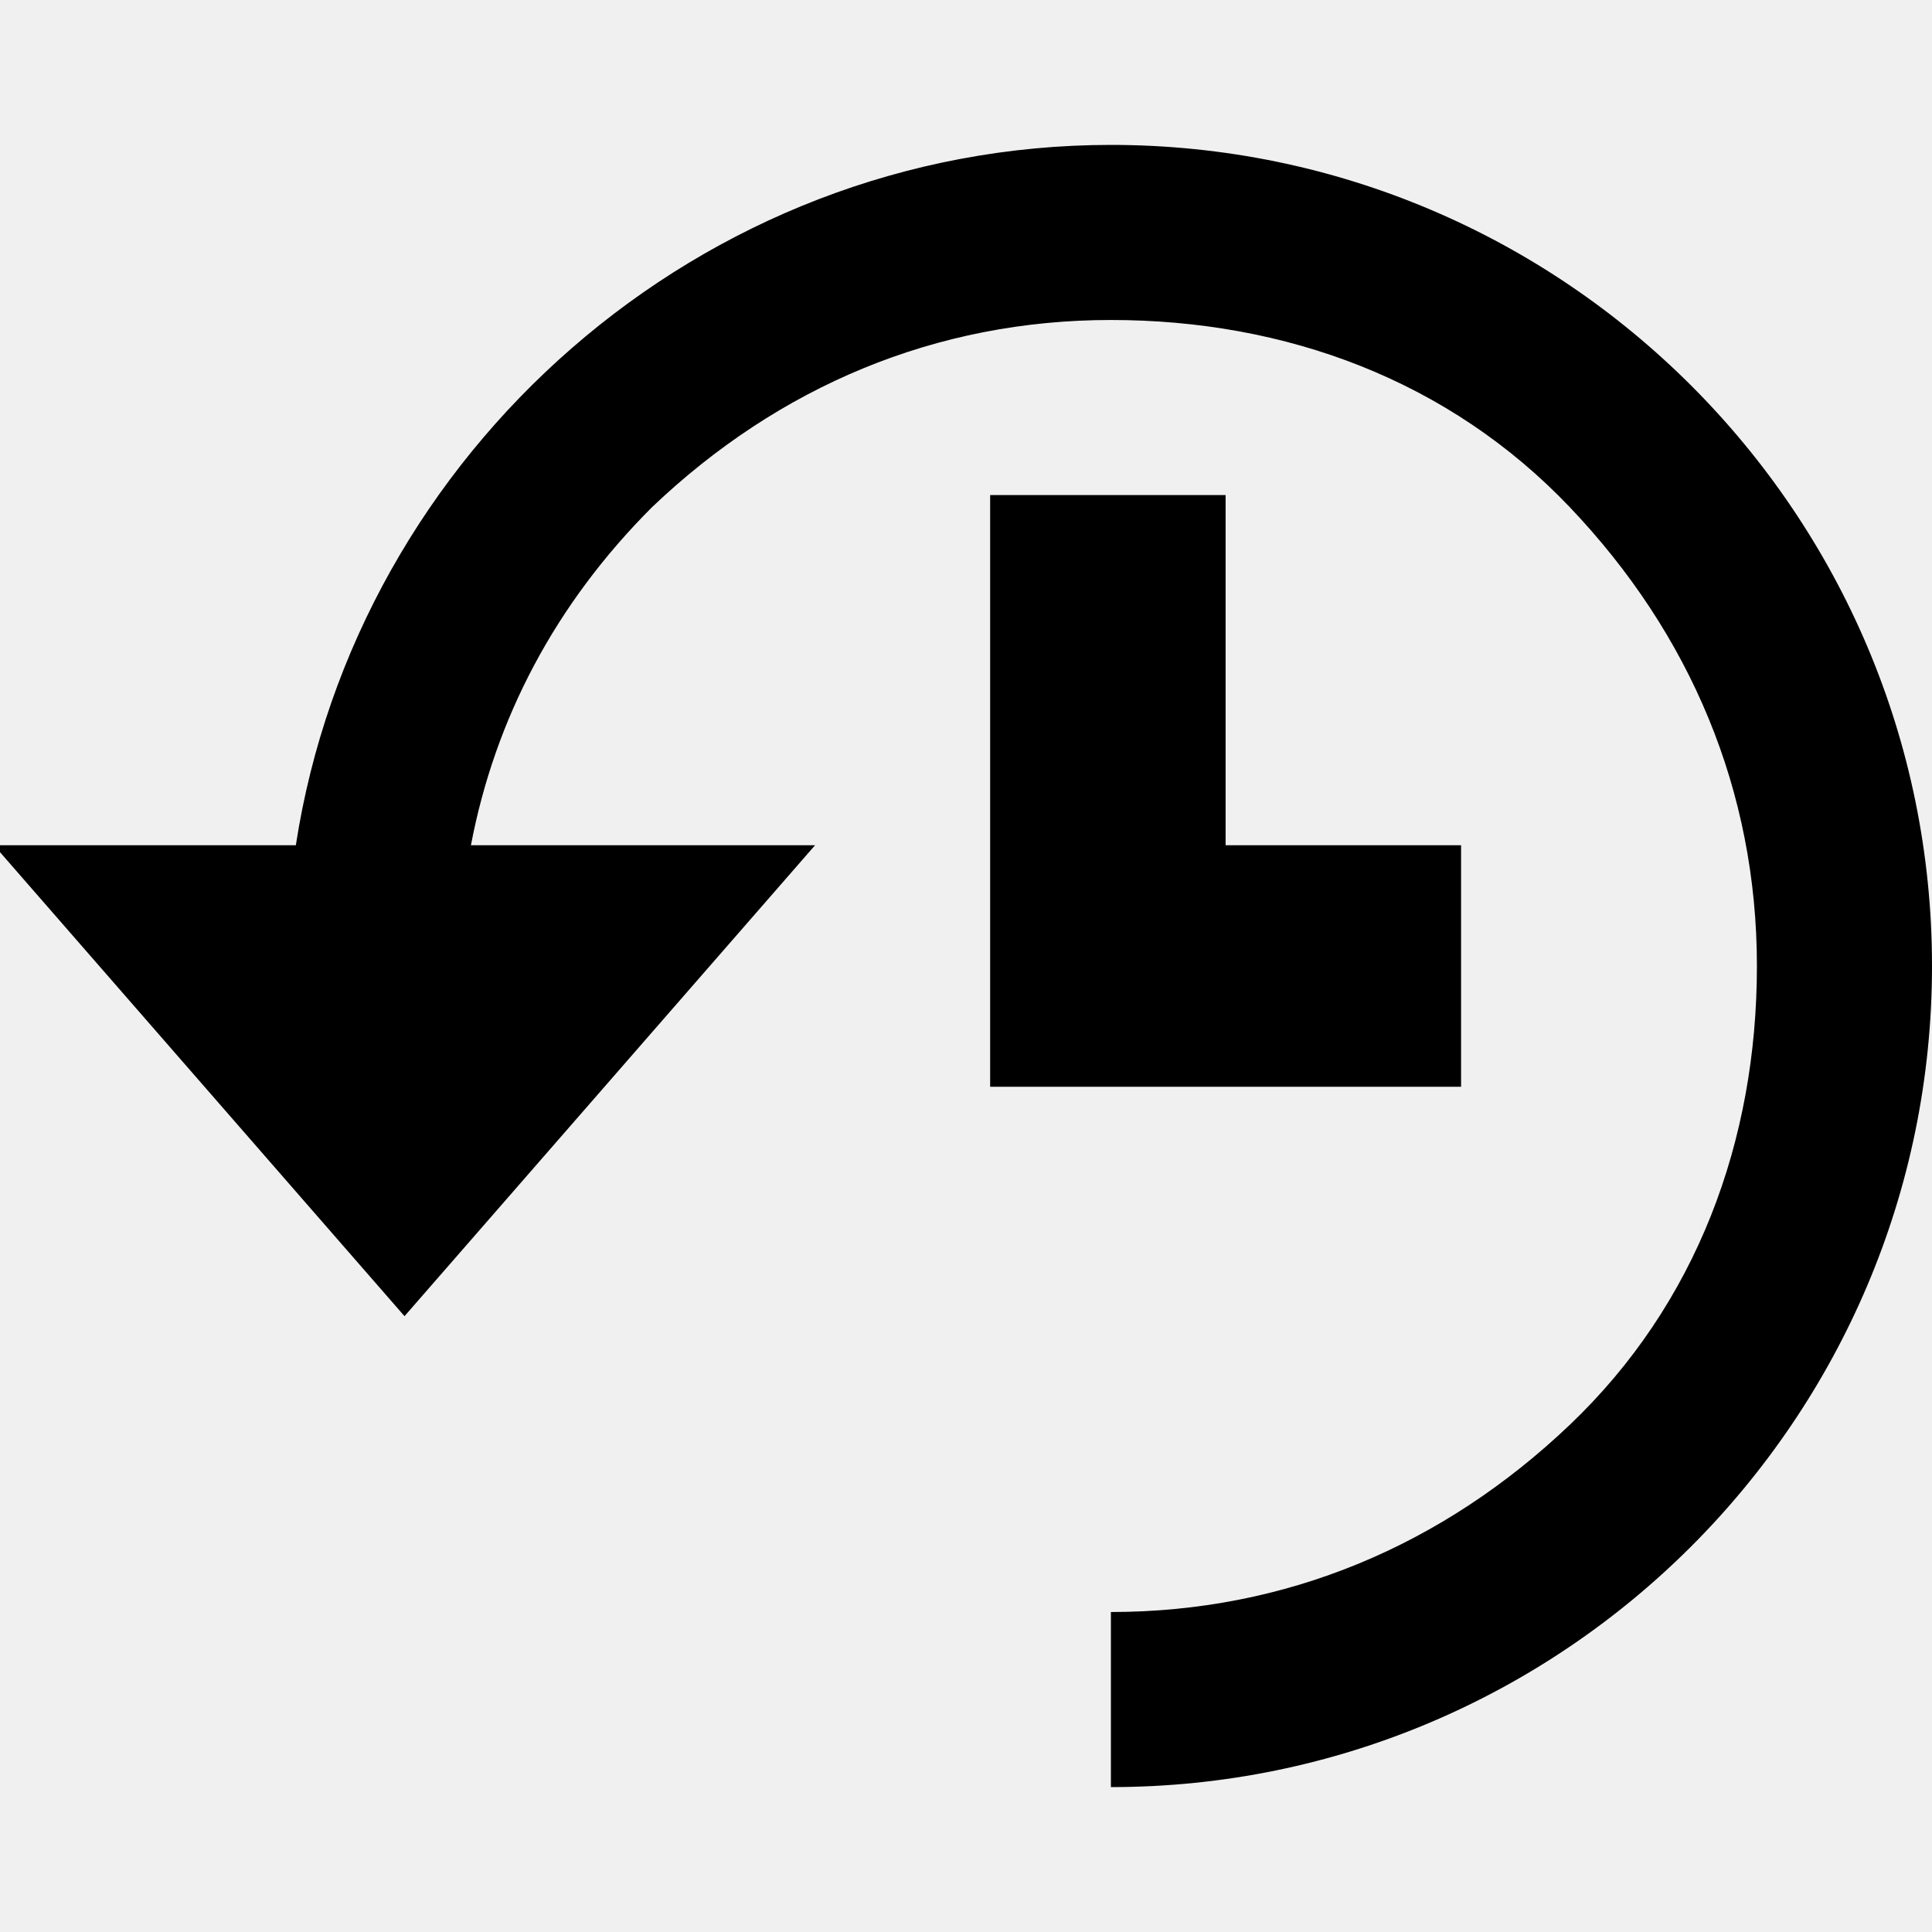
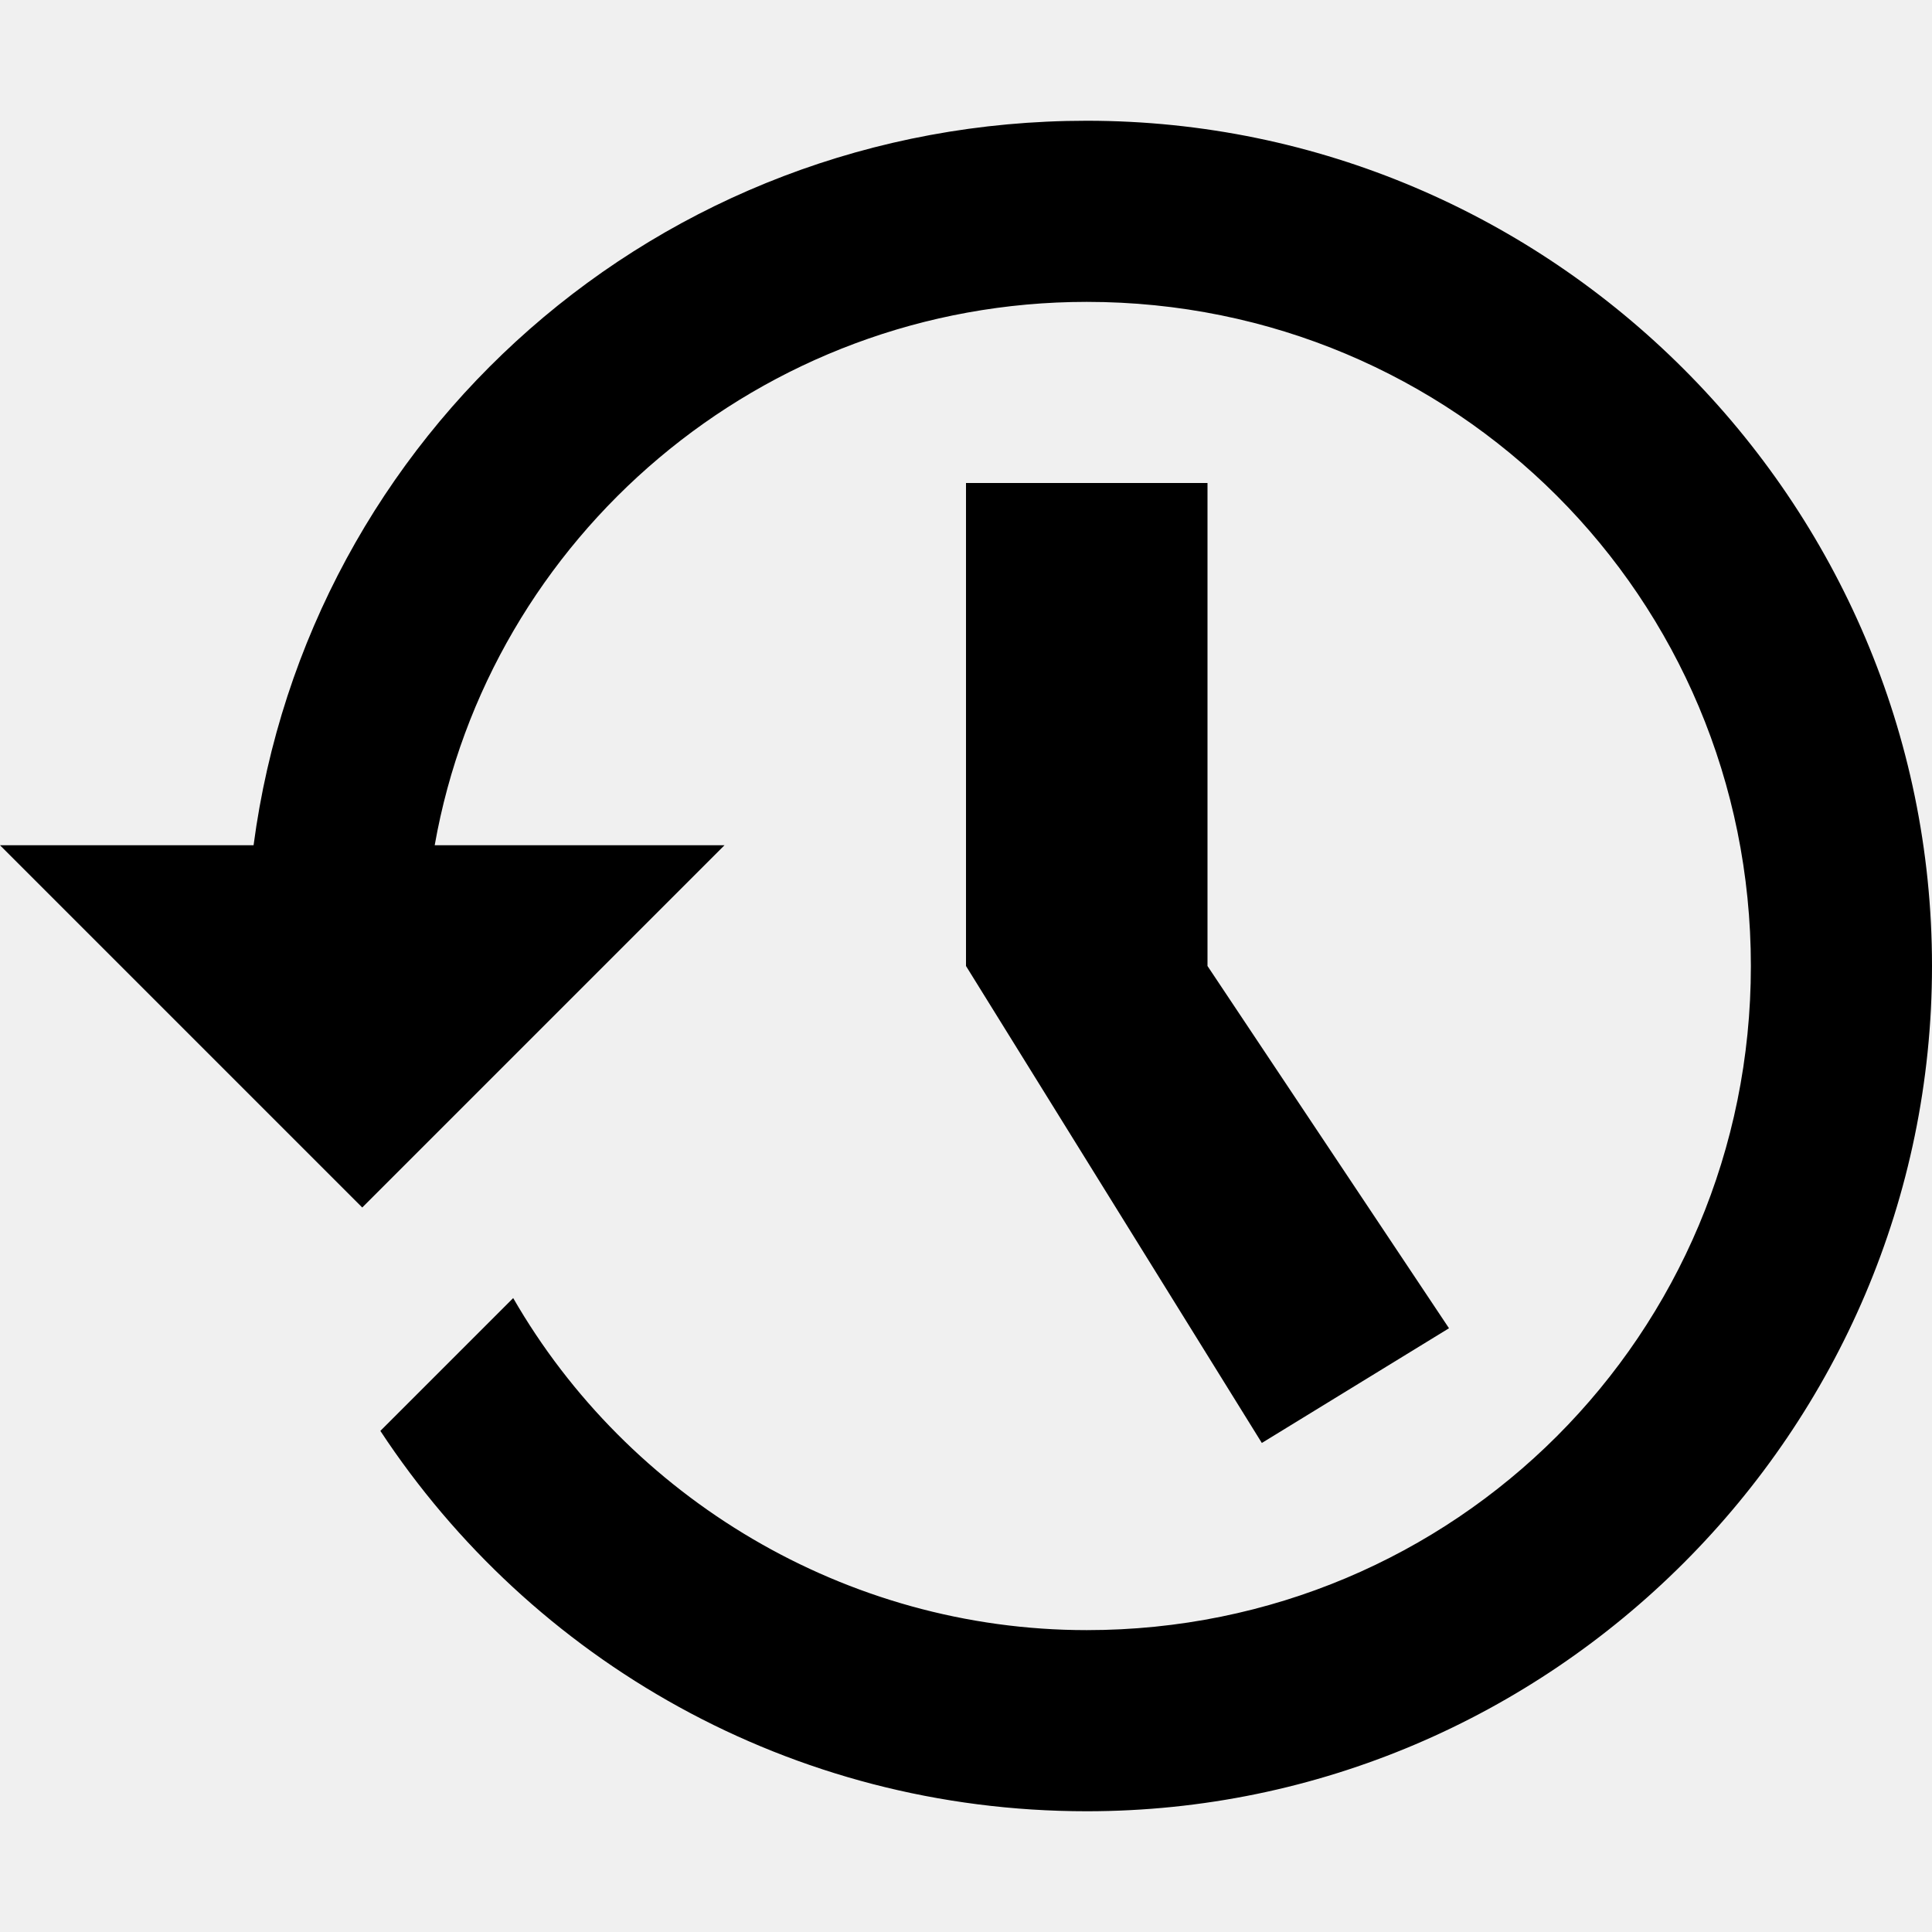
<svg xmlns="http://www.w3.org/2000/svg" version="1.1" x="0px" y="0px" width="32px" height="32px" viewBox="0 0 32 32" enable-background="new 0 0 32 32" xml:space="preserve">
  <g id="grid">
</g>
  <g id="goal" display="none">
    <path display="inline" d="M24.1,5.7c2.4,0,5.5-1.3,6.9-2.3v18.6c-1.4,1-4.6,2.3-6.9,2.3s-4.5-0.7-5.9-1.7c-1.4-1-2.8-1.7-5.1-1.7   c-2.4,0-4.6,1.2-6,2.2V4.5c1.4-1,3.7-2.2,6-2.2c2.4,0,3.7,0.7,5.1,1.7S21.7,5.7,24.1,5.7z M3.1,0.4c1.1,0,2,0.9,2,2V32H1V2.4   C1,1.3,2,0.4,3.1,0.4z" />
  </g>
  <g id="calendar" display="none">
-     <path display="inline" d="M25,3V0h-3v3H10V0H7v3H0v29h32V3H25z M28,28H4V10h24V28z" />
+     <path display="inline" d="M22,2V0h-4v2h-6V0H8v2H0v30h30V2H22z M10,28H4v-6h6V28z M10,20H4v-6h6V20z M18,28h-6v-6h6V28z M18,20h-6   v-6h6V20z M18,12h-6h-2H4V6h14V12z M26,28h-6v-6h6V28z M26,20h-6v-6h6V20z M26,12h-6V6h6V12z" />
  </g>
  <g id="history">
-     <path d="M18.4,2.4C25.9,2.4,32,8.5,32,16s-6.1,13.6-13.6,13.6v-2.9c2.9,0,5.5-1.1,7.6-3.1s3.1-4.7,3.1-7.6c0-2.9-1.1-5.5-3.1-7.6   s-4.7-3.1-7.6-3.1c-2.9,0-5.5,1.1-7.6,3.1c-1.6,1.6-2.6,3.5-3,5.6h5.7l-6.8,7.8l-6.8-7.8h5C5.9,7.5,11.6,2.4,18.4,2.4z M24.2,14.1   v3.9h-7.8V8.2h3.9v5.8H24.2z" />
+     <g>
+       <path d="M18,2C10.9,2,5.1,7.2,4.2,14H0l6,6l6-6H7.2C8.1,8.9,12.6,5,18,5c6.1,0,11,4.9,11,11s-4.9,11-11,11c-4,0-7.6-2.2-9.5-5.5    l-2.2,2.2C8.8,27.5,13.1,30,18,30c7.7,0,14-6.3,14-14S25.7,2,18,2z" />
+       <rect x="16" y="8" width="4" height="8" />
+       <polygon points="20.9,23.9 24,22 20,16 16,16   " />
+     </g>
  </g>
  <g id="settings" display="none">
    <g id="settings_1_" display="inline">
      <path id="settings_2_" d="M30.9,13.5L27.8,13c-0.2-0.9-0.6-1.8-1-2.6l2-2.5c0.4-0.5,0.4-1.3,0-1.8l-1.2-1.4    c-0.5-0.6-1.3-0.7-1.8-0.3l-2.7,1.7c-1.2-0.8-2.5-1.4-4-1.8l-0.5-3.1C18.5,0.5,17.9,0,17.3,0h-1.9c-0.7,0-1.3,0.5-1.4,1.2    l-0.5,3.1c-1.2,0.3-2.3,0.8-3.3,1.4L7.6,3.9C7.1,3.5,6.3,3.5,5.8,4L4.5,5.3C4,5.8,4,6.6,4.4,7.1l1.8,2.6c-0.6,1-1.1,2.1-1.4,3.3    l-3.2,0.5c-0.7,0.1-1.2,0.7-1.2,1.4v1.9c0,0.7,0.5,1.3,1.2,1.4l3.2,0.5c0.2,1,0.6,1.9,1,2.8l-2,2.5c-0.4,0.5-0.4,1.3,0,1.8L5,27.2    c0.5,0.5,1.2,0.6,1.8,0.3l2.7-1.7c1.1,0.8,2.4,1.4,3.8,1.7l0.5,3.1c0.1,0.7,0.7,1.2,1.4,1.2h1.9c0.7,0,1.3-0.5,1.4-1.2l0.5-3.1    c1.2-0.3,2.3-0.7,3.3-1.4L25,28c0.5,0.4,1.3,0.3,1.8-0.1l1.3-1.3c0.5-0.5,0.5-1.2,0.1-1.8l-1.9-2.6c0.6-1,1.1-2.1,1.4-3.3l3.1-0.5    c0.7-0.1,1.2-0.7,1.2-1.4v-1.9C32.1,14.2,31.6,13.6,30.9,13.5z M16.3,21.7c-3.3,0-5.9-2.7-5.9-5.9c0-3.3,2.7-5.9,5.9-5.9    c3.3,0,5.9,2.7,5.9,5.9C22.3,19.1,19.6,21.7,16.3,21.7z" />
    </g>
  </g>
+   <g id="archive" display="none">
+     <path display="inline" d="M30,4c0-1.3-0.6-2-2-2h-24C2.7,2,2,2.6,2,4V8h28V4z" />
+     <path display="inline" d="M4,10v18c0,1.3,0.6,2,2,2h20c1.3,0,2.1-0.6,2.1-2V10H4z M16,26l-6-6h4v-6h4v6h4L16,26z" />
+   </g>
+   <g id="experiment" display="none">
+     <polygon display="inline" points="0,22 0,32 32,32 32,14 22,20 10,16  " />
+     <polygon display="inline" points="22,12.1 10,8.1 0,14.1 0,10.1 10,4 22,8 32,1.6 32,6  " />
+   </g>
+   <g id="trash" display="none">
+     <rect x="8" y="-0.1" display="inline" width="14" height="2.1" />
+     <rect x="2" y="2" display="inline" width="26" height="6" />
+     <rect x="4" y="10" display="inline" width="22" height="22" />
+   </g>
+   <g id="play" display="none">
+     <polygon display="inline" points="4,4 4,28 27.9,16  " />
+   </g>
+   <g id="pause" display="none">
+     <rect x="6" y="4" display="inline" width="8" height="24" />
+     <rect x="18" y="4" display="inline" width="8" height="24" />
+   </g>
+   <g id="duplicate" display="none">
+     <path display="inline" d="M22,32H2c-1.1,0-2-0.9-2-2V9.9c0-1.1,0.9-2,2-2h20c1.1,0,2,0.9,2,2V30C24,31.1,23.1,32,22,32z" />
+     <path display="inline" d="M30,0H10C8.9,0,8,0.9,8,2v2h18c1.1,0,2,0.8,2,1.9V24h2c1.1,0,2-0.8,2-1.9V2C32,0.9,31.1,0,30,0z" />
+     <polygon display="inline" fill="#FFFFFF" points="18,18 14,18 14,14 10,14 10,18 6,18 6,22 10,22 10,26 14,26 14,22 18,22  " />
+   </g>
+   <g id="integrations" display="none">
+     <g display="inline">
+       <path d="M12,3c5,0,9,4,9,9s-4,9-9,9s-9-4-9-9S7,3,12,3 M12,0C5.4,0,0,5.4,0,12c0,6.6,5.4,12,12,12c6.6,0,12-5.4,12-12    C24,5.4,18.6,0,12,0L12,0z" />
+     </g>
+     <path display="inline" d="M25.5,9.3c0.1,0.4,0.2,0.8,0.2,1.2c0.1,0.8,0,1.8-0.1,2.5c2.1,1.7,3.4,4.2,3.4,7c0,5-4,9-9,9s-9-4-9-9   c0-4.6,3.4-8.3,7.8-8.9c0-0.4-0.1-1.1-0.4-1.9c-0.2-0.4-0.3-0.8-0.5-1C12.3,9.2,8,14.1,8,20c0,6.6,5.4,12,12,12c6.6,0,12-5.4,12-12   C32,15.4,29.4,11.3,25.5,9.3z" />
+   </g>
+   <g id="audiences" display="none">
+     <g display="inline">
+       <path d="M11.5,11.4c0,1.9,1.2,3.6,2.8,4.3c0.6,0.2,1.2,0.4,1.8,0.4c2.6,0,4.7-2.1,4.7-4.7c0-1.9-1.2-3.6-2.8-4.3    c-0.6-0.2-1.2-0.4-1.8-0.4C13.6,6.8,11.5,8.8,11.5,11.4z" />
+       <path d="M22.8,11.1c0.4,0.1,0.7,0.1,1.1,0.1c2.6,0,4.7-2.1,4.7-4.7c0-2.6-2.1-4.7-4.7-4.7c-2.2,0-4.1,1.6-4.5,3.6    C21.4,6.7,22.7,8.7,22.8,11.1z" />
+       <path d="M14.2,16C10.9,16,8,20.4,8,23.7v4.8l0,0.1l0.3,0.1c3.1,1,3.8,1.2,7.6,1.2c4.4,0,7.6-1.5,7.7-1.6L24,28h0v-4.4    c0-2.9-1.9-6.4-4.6-7.2C19,16.3,18.6,16,18.2,16H14.2z" />
+       <path d="M8,11.3c0.5,0,1-0.1,1.5-0.3c0.1-2.2,1.3-4.1,3.1-5.2C12.2,3.6,10.3,1.9,8,1.9C5.4,1.9,3.4,4,3.4,6.6    C3.4,9.2,5.4,11.3,8,11.3z" />
+       <path d="M6,23.7c0-3.1,2-6.5,4.8-8.1C10,14.5,9.6,13,9.5,12H6c-3.3,0-6,2.3-6,5.6v6.2l0,0.1l0.3,0.1c2.1,0.7,3.6,1,5.6,1.2V23.7z" />
+       <path d="M25.9,12h-3.1c0,1-0.5,2.5-1.3,3.6c0.9,0.5,1.7,1.1,2.4,2.1c1.3,1.7,2.1,3.8,2.1,5.9V25c3.4-0.2,5.4-0.9,5.6-1l0.3,0H32    v-6.4C32,14.3,29.2,12,25.9,12z" />
+     </g>
+   </g>
+   <g id="collaborators" display="none">
+     <g display="inline">
+       <path d="M9.1,12C5.5,12,2,17.3,2,21v5.4c0,0,4.8,1.6,9,1.6c4.9,0,5-2,5-2h0V16c0-1.3-0.1-2.4-0.6-3.1C14.9,12.2,14,12,13.5,12H9.1    z" />
+     </g>
+     <circle display="inline" cx="11" cy="7" r="5" />
+     <g display="inline">
+       <path d="M24.9,12c3.7,0,7.1,5.3,7.1,9v5.4c0,0-4.8,1.6-9,1.6c-4.9,0-5-2-5-2h0V16c0-1.3,0.1-2.4,0.6-3.1c0.5-0.7,1.4-0.9,1.8-0.9    H24.9z" />
+     </g>
+     <circle display="inline" cx="23" cy="7" r="5" />
+   </g>
+   <g id="projects" display="none">
+     <rect x="2" y="4" display="inline" width="4" height="4" />
+     <rect x="10" y="4" display="inline" width="20" height="4" />
+     <rect x="2" y="14" display="inline" width="4" height="4" />
+     <rect x="10" y="14" display="inline" width="20" height="4" />
+     <rect x="2" y="24" display="inline" width="4" height="4" />
+     <rect x="10" y="24" display="inline" width="20" height="4" />
+   </g>
+   <g id="close" display="none">
+     <polygon display="inline" points="25.9,8.9 23.1,6.1 16,13.2 8.9,6.1 6.1,8.9 13.2,16 6.1,23.1 8.9,25.9 16,18.8 23.1,25.9    25.9,23.1 18.8,16  " />
+   </g>
+   <g id="code" display="none">
+     <path display="inline" d="M24,26c-0.3,0-0.6-0.1-0.9-0.2c-1-0.5-1.4-1.7-0.9-2.7l3.6-7.1l-3.6-7.1c-0.5-1-0.1-2.2,0.9-2.7   c1-0.5,2.2-0.1,2.7,0.9l4,8c0.3,0.6,0.3,1.2,0,1.8l-4,8C25.4,25.6,24.7,26,24,26z" />
+     <path display="inline" d="M8,26c-0.7,0-1.4-0.4-1.8-1.1l-4-8c-0.3-0.6-0.3-1.2,0-1.8l4-8c0.5-1,1.7-1.4,2.7-0.9   c1,0.5,1.4,1.7,0.9,2.7L6.2,16l3.6,7.1c0.5,1,0.1,2.2-0.9,2.7C8.6,25.9,8.3,26,8,26z" />
+     <path display="inline" d="M14,30c-0.1,0-0.2,0-0.3,0c-1.1-0.2-1.8-1.2-1.6-2.3l4-24c0.2-1.1,1.2-1.8,2.3-1.6   c1.1,0.2,1.8,1.2,1.6,2.3l-4,24C15.8,29.3,15,30,14,30z" />
+   </g>
+   <g id="variation-settings" display="none">
+     <rect x="4" display="inline" width="4" height="32" />
+     <rect x="14" display="inline" width="4" height="32" />
+     <rect x="24" display="inline" width="4" height="32" />
+     <g display="inline">
+       <circle fill="#FFFFFF" cx="6" cy="13" r="6" />
+       <path d="M6,9c2.2,0,4,1.8,4,4s-1.8,4-4,4s-4-1.8-4-4S3.8,9,6,9 M6,7c-3.3,0-6,2.7-6,6s2.7,6,6,6s6-2.7,6-6S9.3,7,6,7L6,7z" />
+     </g>
+     <g display="inline">
+       <circle fill="#FFFFFF" cx="16" cy="24" r="6" />
+       <path d="M16,20c2.2,0,4,1.8,4,4s-1.8,4-4,4s-4-1.8-4-4S13.8,20,16,20 M16,18c-3.3,0-6,2.7-6,6s2.7,6,6,6s6-2.7,6-6S19.3,18,16,18    L16,18z" />
+     </g>
+     <g display="inline">
+       <circle fill="#FFFFFF" cx="26" cy="8" r="6" />
+       <path d="M26,4c2.2,0,4,1.8,4,4s-1.8,4-4,4s-4-1.8-4-4S23.8,4,26,4 M26,2c-3.3,0-6,2.7-6,6s2.7,6,6,6s6-2.7,6-6S29.3,2,26,2L26,2z" />
+     </g>
+   </g>
+   <g id="right-align" display="none">
+     <path display="inline" d="M28,6H4C2.9,6,2,5.1,2,4s0.9-2,2-2h24c1.1,0,2,0.9,2,2S29.1,6,28,6z" />
+     <path display="inline" d="M28,14H14c-1.1,0-2-0.9-2-2s0.9-2,2-2h14c1.1,0,2,0.9,2,2S29.1,14,28,14z" />
+     <path display="inline" d="M28,22H4c-1.1,0-2-0.9-2-2s0.9-2,2-2h24c1.1,0,2,0.9,2,2S29.1,22,28,22z" />
+     <path display="inline" d="M28,30H14c-1.1,0-2-0.9-2-2s0.9-2,2-2h14c1.1,0,2,0.9,2,2S29.1,30,28,30z" />
+   </g>
+   <g id="left-align" display="none">
+     <path display="inline" d="M28,6H4C2.9,6,2,5.1,2,4s0.9-2,2-2h24c1.1,0,2,0.9,2,2S29.1,6,28,6z" />
+     <path display="inline" d="M18,14H4c-1.1,0-2-0.9-2-2s0.9-2,2-2h14c1.1,0,2,0.9,2,2S19.1,14,18,14z" />
+     <path display="inline" d="M28,22H4c-1.1,0-2-0.9-2-2s0.9-2,2-2h24c1.1,0,2,0.9,2,2S29.1,22,28,22z" />
+     <path display="inline" d="M18,30H4c-1.1,0-2-0.9-2-2s0.9-2,2-2h14c1.1,0,2,0.9,2,2S19.1,30,18,30z" />
+   </g>
+   <g id="center-align" display="none">
+     <path display="inline" d="M28,6H4C2.9,6,2,5.1,2,4s0.9-2,2-2h24c1.1,0,2,0.9,2,2S29.1,6,28,6z" />
+     <path display="inline" d="M24,14H8c-1.1,0-2-0.9-2-2s0.9-2,2-2h16c1.1,0,2,0.9,2,2S25.1,14,24,14z" />
+     <path display="inline" d="M28,22H4c-1.1,0-2-0.9-2-2s0.9-2,2-2h24c1.1,0,2,0.9,2,2S29.1,22,28,22z" />
+     <path display="inline" d="M24,30H8c-1.1,0-2-0.9-2-2s0.9-2,2-2h16c1.1,0,2,0.9,2,2S25.1,30,24,30z" />
+   </g>
+   <g id="justify-align" display="none">
+     <path display="inline" d="M28,6H4C2.9,6,2,5.1,2,4s0.9-2,2-2h24c1.1,0,2,0.9,2,2S29.1,6,28,6z" />
+     <path display="inline" d="M28,14H4c-1.1,0-2-0.9-2-2s0.9-2,2-2h24c1.1,0,2,0.9,2,2S29.1,14,28,14z" />
+     <path display="inline" d="M28,22H4c-1.1,0-2-0.9-2-2s0.9-2,2-2h24c1.1,0,2,0.9,2,2S29.1,22,28,22z" />
+     <path display="inline" d="M28,30H4c-1.1,0-2-0.9-2-2s0.9-2,2-2h24c1.1,0,2,0.9,2,2S29.1,30,28,30z" />
+   </g>
+   <g id="live-variables" display="none">
+     <path display="inline" d="M28,2h-4c-1.1,0-2,0.9-2,2s0.9,2,2,2h2v20h-2c-1.1,0-2,0.9-2,2s0.9,2,2,2h4c1.1,0,2-0.9,2-2V4   C30,2.9,29.1,2,28,2z" />
+     <path display="inline" d="M4,30h4c1.1,0,2-0.9,2-2s-0.9-2-2-2H6V6h2c1.1,0,2-0.9,2-2S9.1,2,8,2H4C2.9,2,2,2.9,2,4v24   C2,29.1,2.9,30,4,30z" />
+     <path display="inline" d="M21.1,20.3c-0.1,0-0.3,0-0.4,0.1c0,0-0.1,0-0.2,0c-0.9,0-2.6-0.4-3.4-3.4l4.7-4.7   c0.9-0.6,0.9-1.7,0.6-2.2l-0.1-0.1c-0.6-0.6-1.5-0.6-2.1,0l-3.7,3.7c-1.7-3.7-4.8-4-5.8-4c-0.3,0-0.4,0-0.4,0   c-0.9,0-1.5,1.1-1.5,1.9c0,0.9,0.9,1.5,1.8,1.5h0.1c1,0,2.7,0.2,3.5,3.1l-4.8,4.7c-0.3,0.3-0.4,0.6-0.4,1c0,0.4,0.2,0.7,0.4,1   c0.3,0.3,0.7,0.3,1.2,0.3s0.8,0,1.2-0.4l3.3-3.6c1.6,3.6,4.5,3.8,5.8,3.8h0.4c0.4,0,0.8,0,1.1-0.4c0.3-0.4,0.3-0.8,0.2-1.2   C22.2,20.7,21.7,20.3,21.1,20.3z" />
+   </g>
+   <g id="dimensions" display="none">
+     <polygon display="inline" points="16,30 2,24 2,10 16,16  " />
+     <path display="inline" d="M30,12.6v9.8l-10,4.9v-9.8L30,12.6 M32,9.9l-14,6v14l14-6V9.9L32,9.9z" />
+     <path display="inline" fill="none" stroke="#000000" stroke-width="2" stroke-miterlimit="10" d="M30,8" />
+     <path display="inline" fill="none" stroke="#000000" stroke-width="2" stroke-miterlimit="10" d="M4,8" />
+     <path display="inline" d="M17,4.1L27.2,8l-10.3,4L6.7,8L17,4.1 M17,2L2,8l14.9,6L32,7.9L17,2L17,2z" />
+   </g>
+   <g id="clipboard" display="none">
+     <g display="inline">
+       <rect x="10" y="12" width="12" height="4" />
+       <rect x="10" y="20" width="12" height="4" />
+       <path d="M18,2V0h-4v2H2v30h28V2H18z M26,28H6V6h4l0,0v2h12V6l0,0h4V28z" />
+     </g>
+   </g>
+   <g id="lock" display="none">
+     <path display="inline" d="M26,12L26,12c0-5.5-4.5-10-10-10c-5.5,0-10,4.5-10,10h0C4.8,12,4,12.9,4,14v16c0,1.1,0.8,2,1.9,2h20   c1.1,0,2-0.9,2-2V14C28,12.9,27.1,12,26,12z M17.9,23.5c0,0.2,0.1,0.3,0.1,0.5v2c0,1.1-0.9,2-2,2s-2-0.9-2-2v-2c0-0.2,0-0.3,0-0.5   c-1.2-0.7-2.1-2-2.1-3.5c0-2.2,1.8-4,4-4s4,1.8,4,4C20,21.5,19.1,22.8,17.9,23.5z M21.9,12h-2h-2h-4h-2h-3c0-3.9,3.1-7,7-7   c3.9,0,7,3.1,7,7H21.9z" />
+   </g>
</svg>
